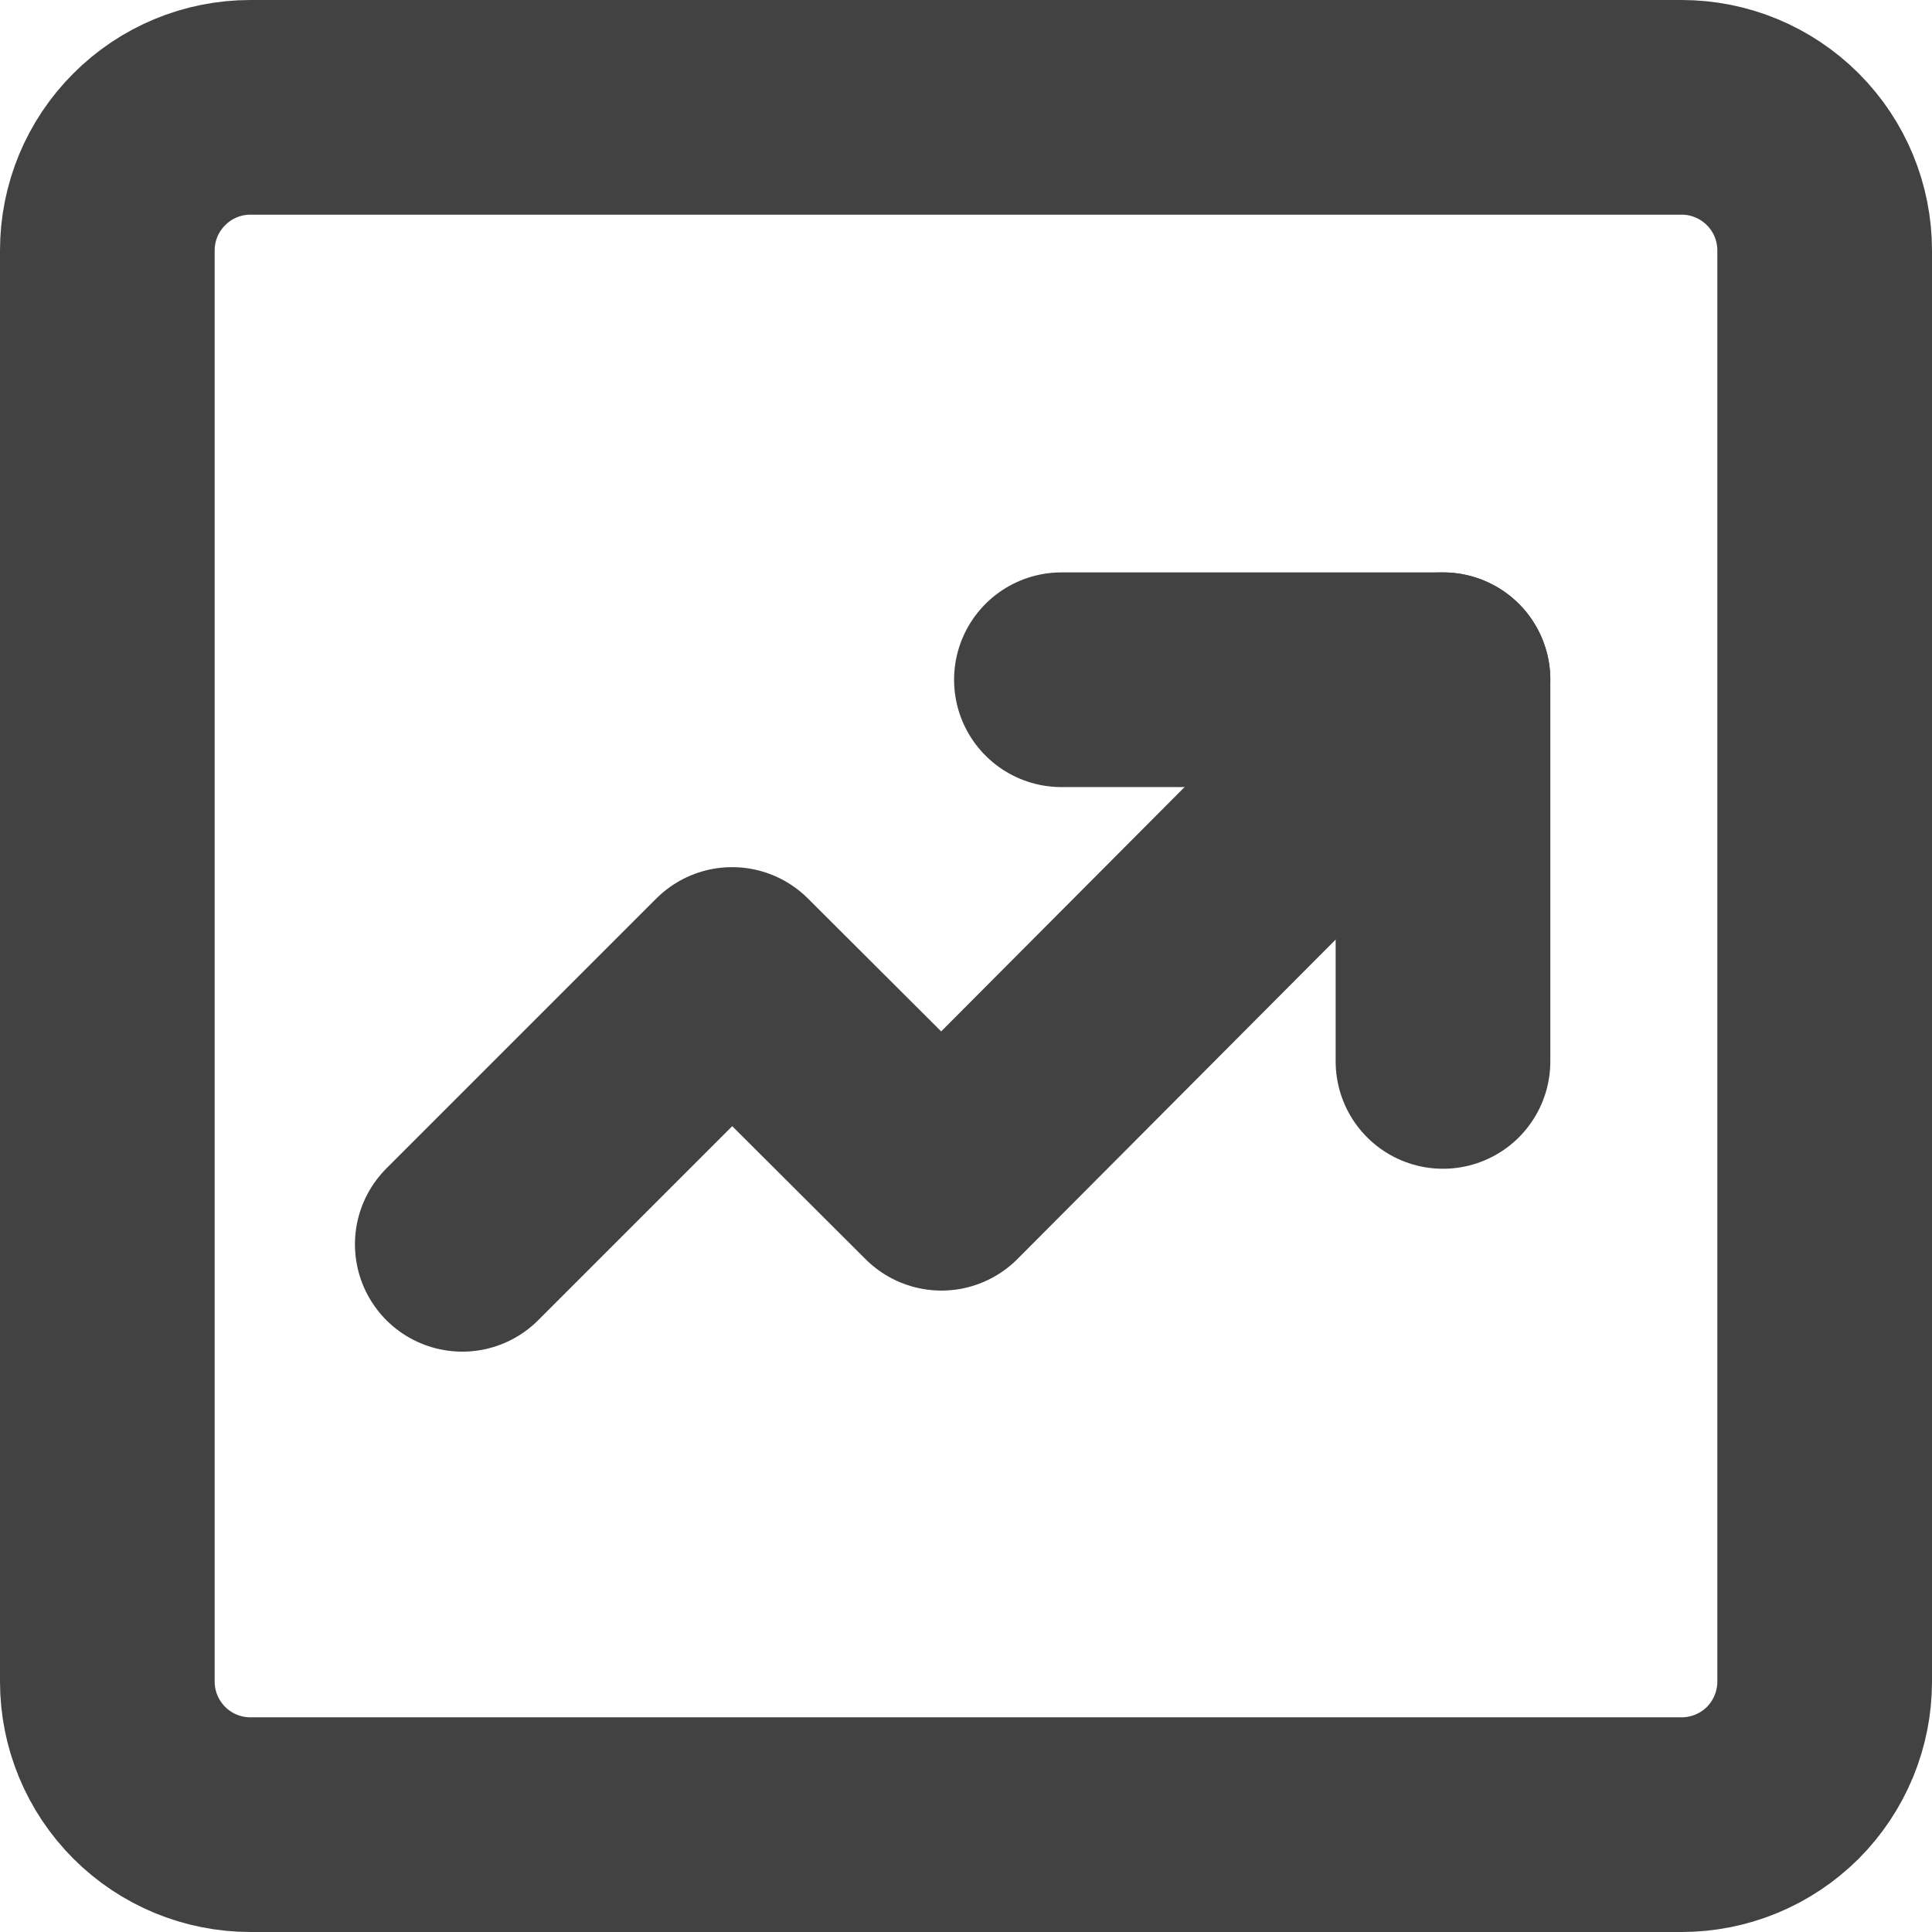
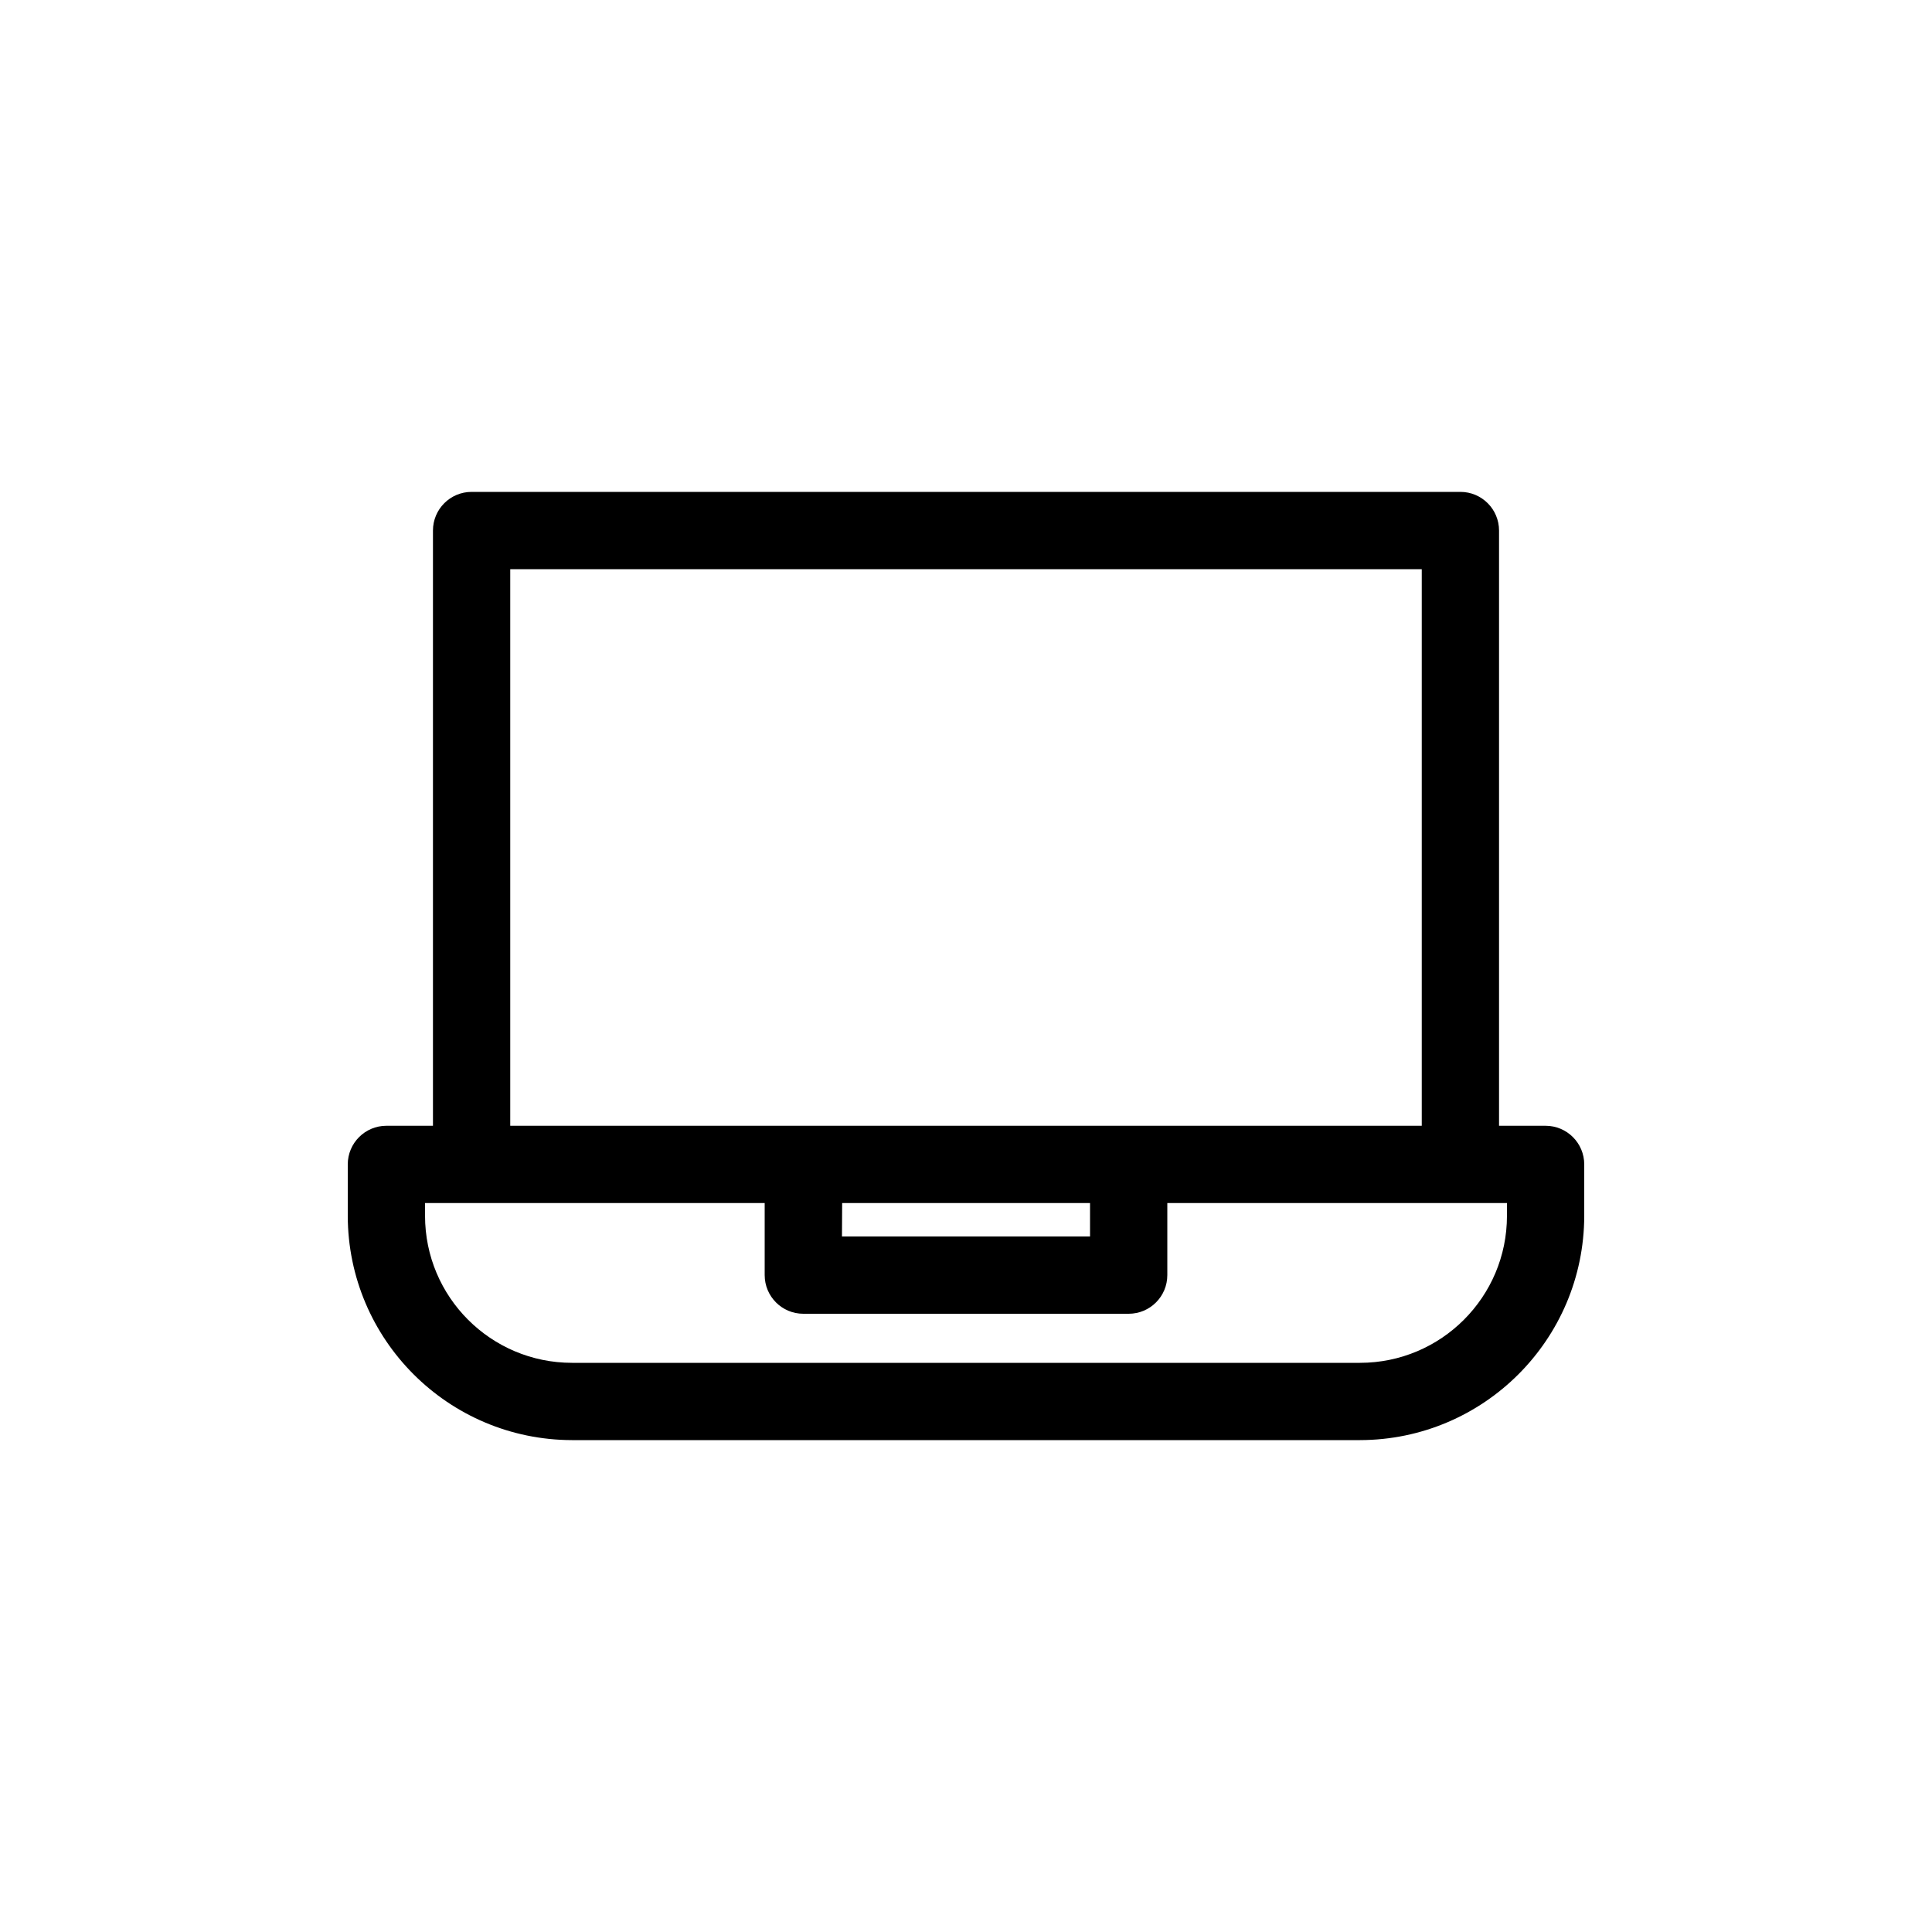
- <svg xmlns="http://www.w3.org/2000/svg" width="18" height="18" viewBox="0 0 18 18" fill="none">
-   <path d="M15.667 1H2.333C1.98 1 1.641 1.14 1.391 1.391C1.14 1.641 1 1.98 1 2.333V15.667C1 16.02 1.14 16.359 1.391 16.61C1.641 16.86 1.98 17 2.333 17H15.667C16.02 17 16.359 16.86 16.61 16.61C16.86 16.359 17 16.02 17 15.667V2.333C17 1.98 16.86 1.641 16.61 1.391C16.359 1.14 16.02 1 15.667 1Z" stroke="#424242" stroke-width="2" stroke-linejoin="round" />
-   <path d="M4.307 11.593L6.821 9.079L8.771 11.024L13.444 6.333" stroke="#424242" stroke-width="2" stroke-linecap="round" stroke-linejoin="round" />
-   <path d="M9.889 6.333H13.444V9.889" stroke="#424242" stroke-width="2" stroke-linecap="round" stroke-linejoin="round" />
+ <svg xmlns="http://www.w3.org/2000/svg" fill="#000000" width="800px" height="800px" viewBox="0 0 100 100" data-name="Layer 1" id="Layer_1">
+   <path d="M80,58.27H77.59V27.46a2,2,0,0,0-2-2H24.41a2,2,0,0,0-2,2V58.27H20a2,2,0,0,0-2,2v2.66A11.63,11.63,0,0,0,29.61,74.54H70.39A11.63,11.63,0,0,0,82,62.93V60.27A2,2,0,0,0,80,58.27ZM73.59,29.46V58.27H26.41V29.46Zm-30,32.81H56.42V64H43.58ZM78,62.93a7.61,7.61,0,0,1-7.61,7.61H29.61A7.61,7.61,0,0,1,22,62.93v-.66H39.58V66a2,2,0,0,0,2,2H58.42a2,2,0,0,0,2-2V62.27H78Z" />
</svg>
